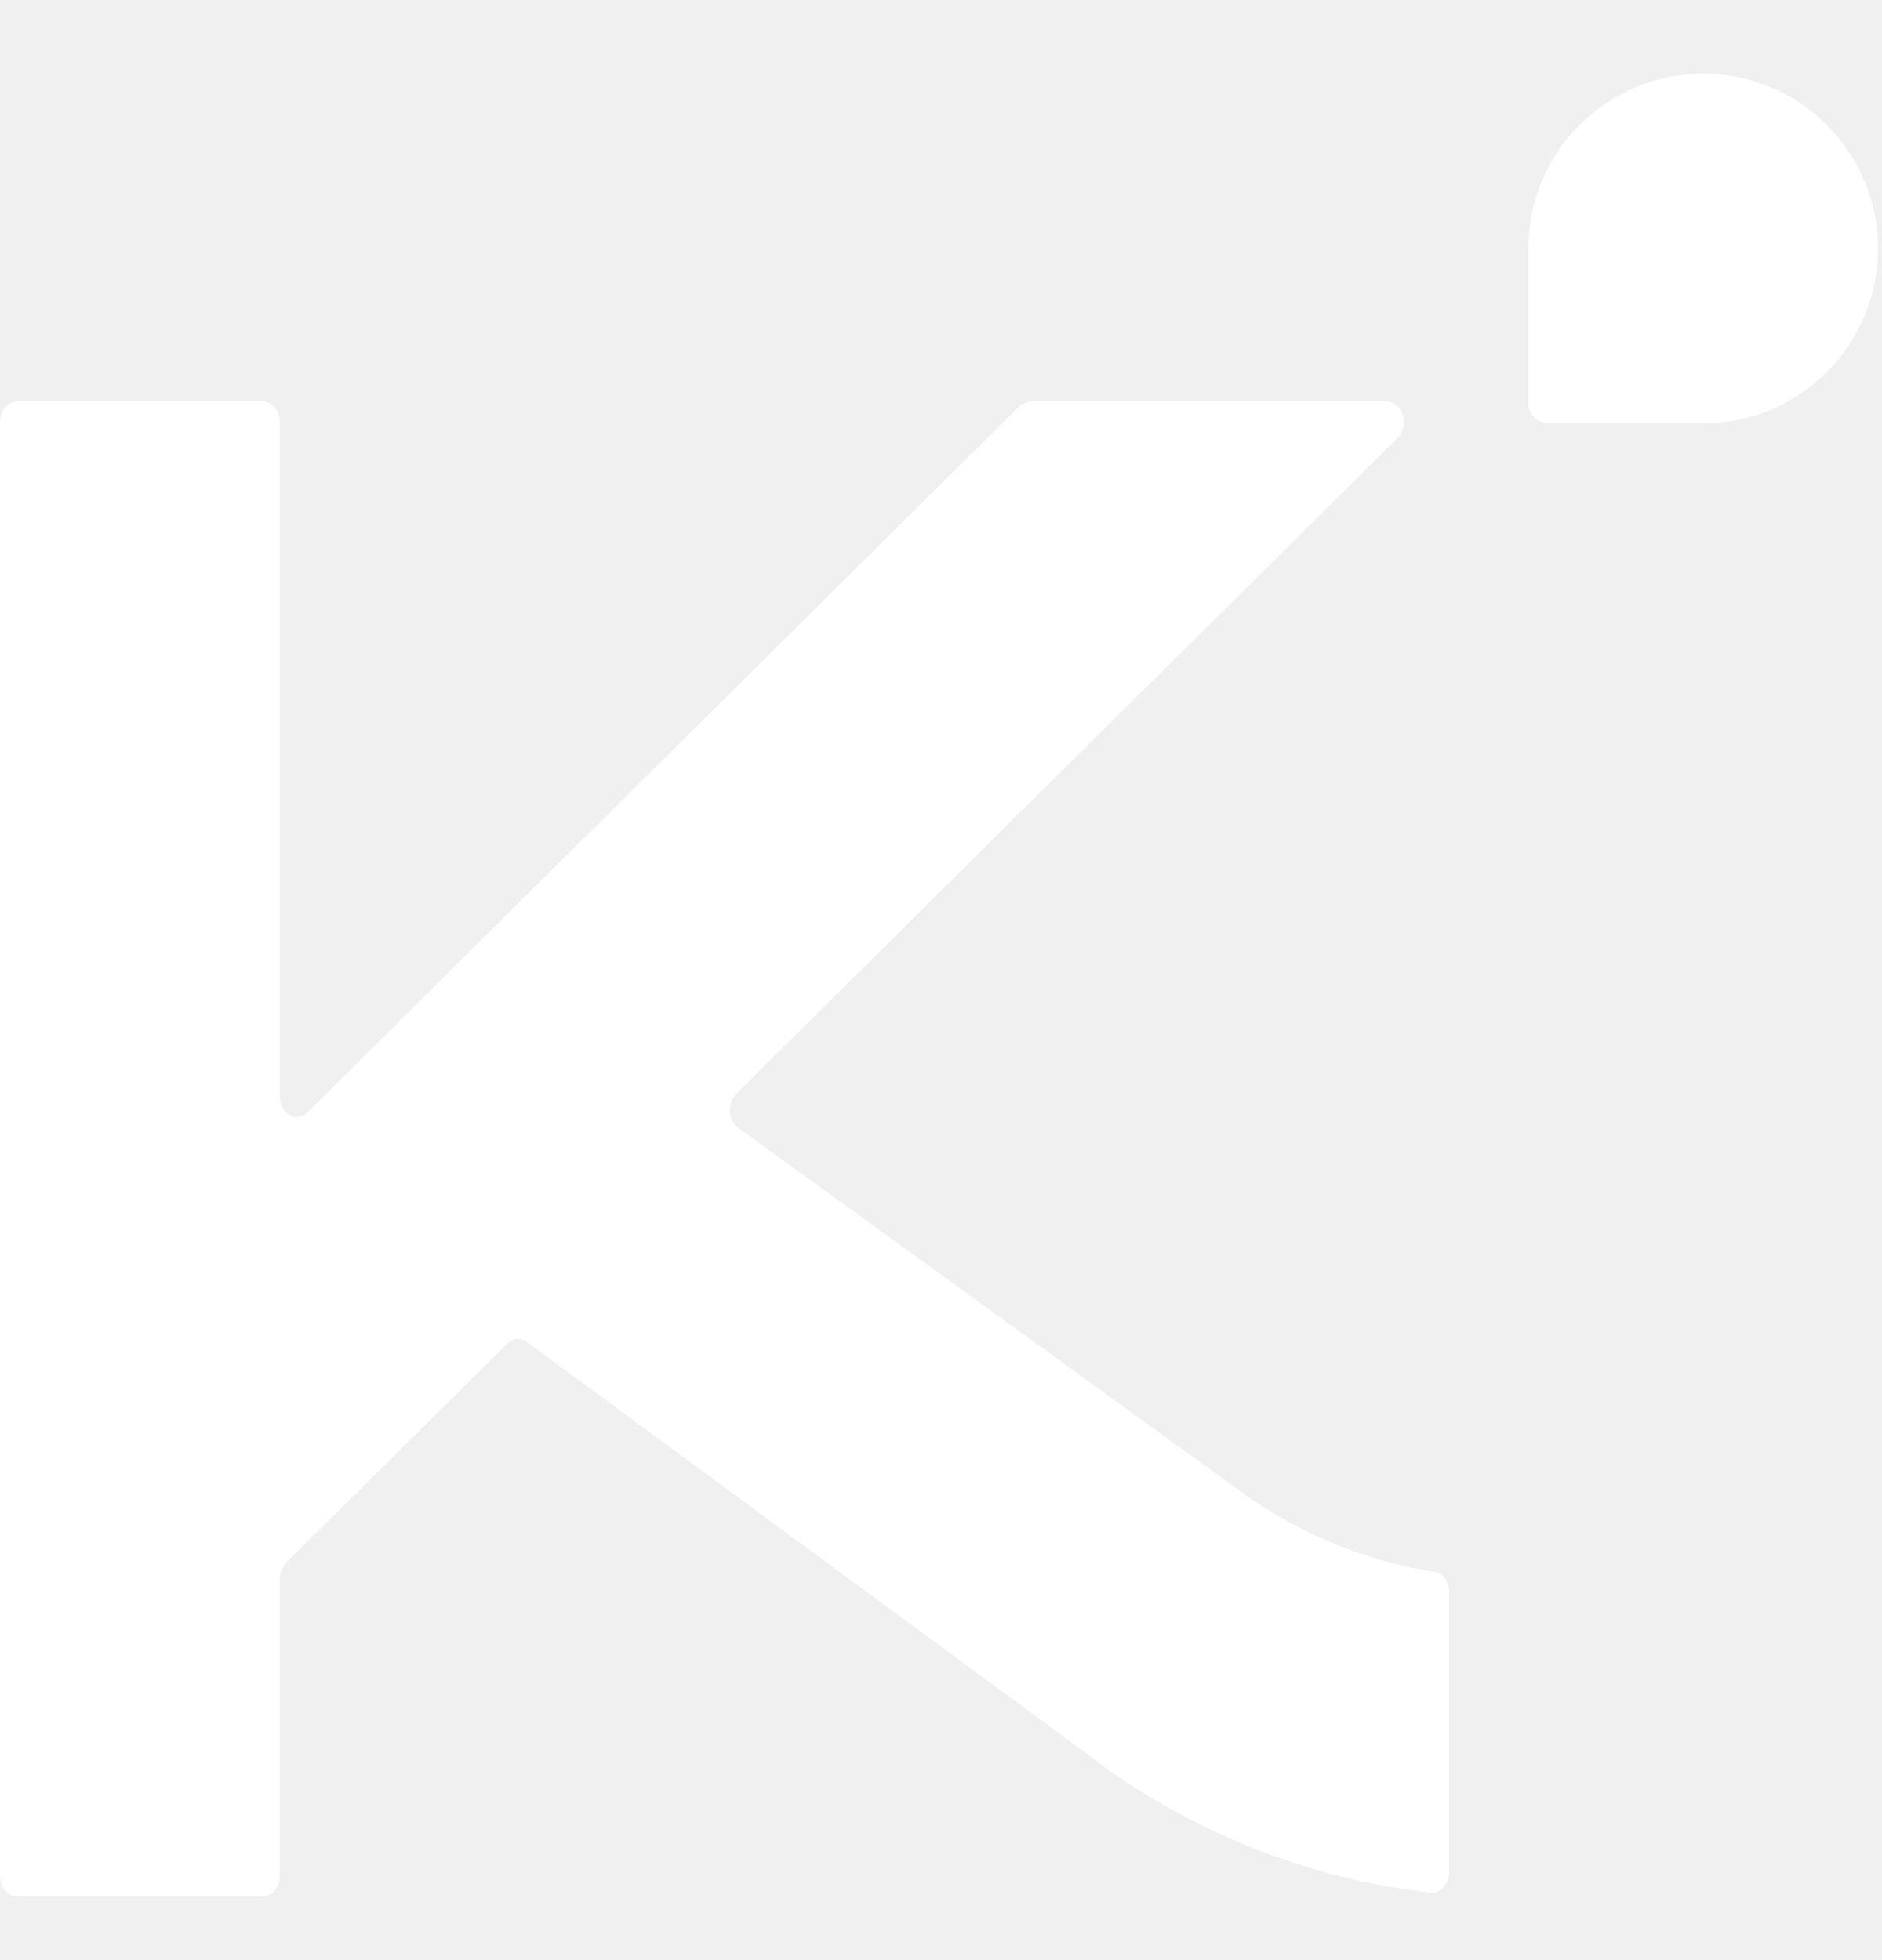
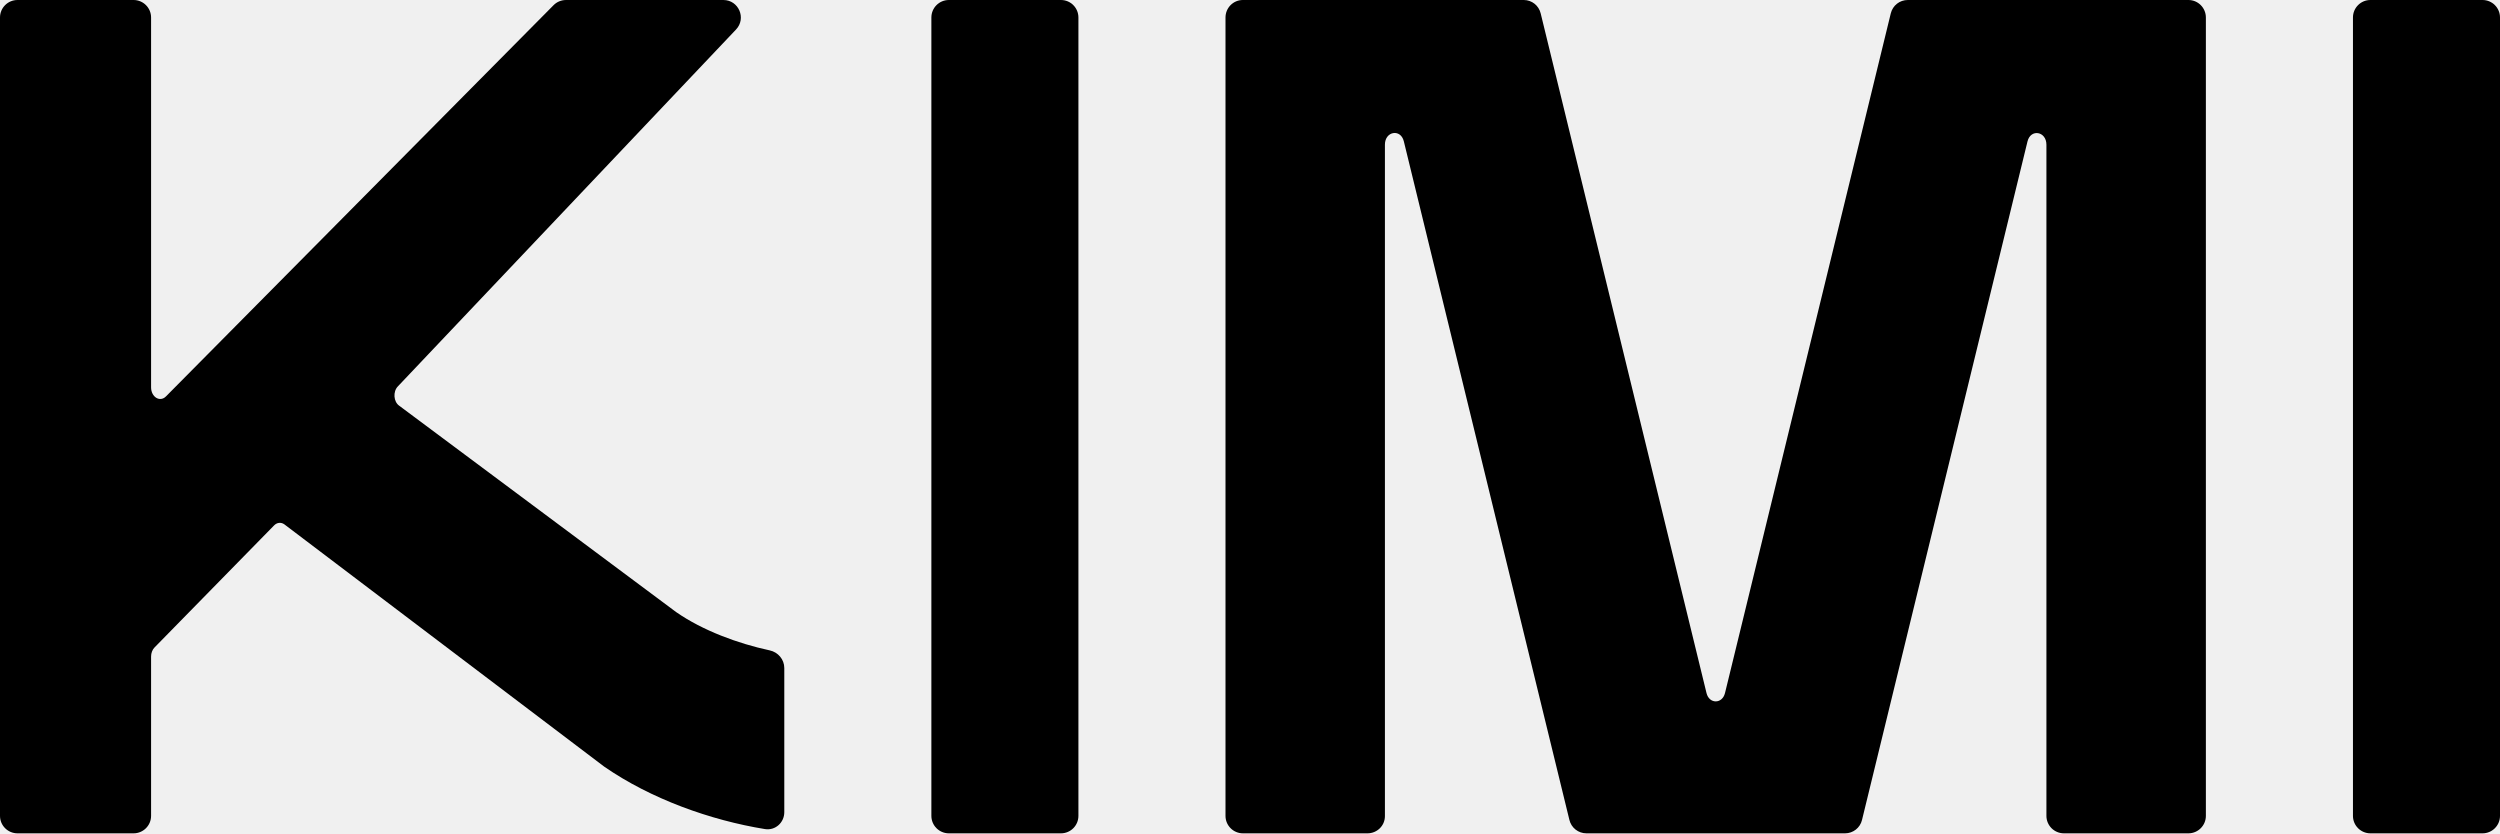
- <svg xmlns="http://www.w3.org/2000/svg" width="24" height="25" viewBox="0 0 24 25" fill="none">
-   <path d="M21.72 0.94C22.95 0.94 23.95 1.94 23.95 3.17C23.95 4.4 22.95 5.4 21.72 5.4H19.75C19.6 5.4 19.49 5.28 19.49 5.14V3.17C19.49 1.94 20.49 0.94 21.72 0.94Z" fill="white" />
-   <path d="M9.39 13.95L17.82 5.59C17.98 5.43 17.89 5.12 17.68 5.12H13.14C13.14 5.12 13.04 5.14 13 5.18L3.92 14.19C3.78 14.33 3.57 14.21 3.57 13.98V5.39C3.57 5.24 3.47 5.12 3.35 5.12H0.22C0.1 5.12 0 5.24 0 5.39V23.92C0 24.07 0.1 24.19 0.22 24.19H3.35C3.47 24.19 3.57 24.07 3.57 23.92V20.14C3.57 20.06 3.6 19.98 3.65 19.93L6.47 17.14C6.54 17.07 6.63 17.06 6.71 17.11L14.24 22.65C15.47 23.48 16.85 23.99 18.25 24.14C18.37 24.15 18.48 24.03 18.48 23.87V20.31C18.48 20.17 18.4 20.06 18.29 20.05C17.47 19.92 16.66 19.6 15.94 19.11L9.42 14.39C9.28 14.3 9.27 14.07 9.39 13.95Z" fill="white" />
+ <svg xmlns="http://www.w3.org/2000/svg" width="60" height="20" viewBox="0 0 60 20" fill="none" role="img" aria-label="KIMI logo">
+   <path d="M22.353 19.581C22.353 19.812 22.541 20 22.773 20H25.463C25.695 20 25.882 19.812 25.882 19.581V0.42C25.882 0.188 25.695 0 25.463 0H22.773C22.541 0 22.353 0.188 22.353 0.42V19.581Z" fill="black" />
+   <path d="M56.471 19.581C56.471 19.812 56.658 20 56.89 20H59.581C59.812 20 60 19.812 60 19.581V0.42C60 0.188 59.812 0 59.581 0H56.89C56.658 0 56.471 0.188 56.471 0.42V19.581Z" fill="black" />
+   <path d="M45.786 0C45.593 0 45.425 0.132 45.379 0.32L41.4 16.633C41.334 16.9 41.021 16.9 40.956 16.633L36.976 0.32C36.93 0.132 36.764 0 36.571 0C35.269 0 31.157 0 29.829 0C29.598 0 29.412 0.188 29.412 0.42V19.581C29.412 19.812 29.599 20 29.831 20H32.819C33.05 20 33.238 19.818 33.238 19.586C33.238 17.021 33.238 3.471 33.238 3.471C33.238 3.149 33.616 3.082 33.692 3.392L37.666 19.68C37.712 19.868 37.88 20 38.074 20H44.281C44.474 20 44.643 19.868 44.688 19.68L48.66 3.394C48.737 3.084 49.114 3.151 49.114 3.473V19.581C49.114 19.812 49.302 20 49.534 20H52.522C52.753 20 52.941 19.812 52.941 19.581V0.42C52.941 0.188 52.753 0 52.522 0H45.786Z" fill="black" />
+   <path d="M9.549 9.273L17.665 0.708C17.918 0.441 17.729 0 17.361 0H13.584C13.472 0 13.364 0.045 13.286 0.124L3.983 9.514C3.839 9.66 3.626 9.53 3.626 9.296V0.42C3.626 0.188 3.438 0 3.206 0H0.42C0.188 0 0 0.188 0 0.42V19.581C0 19.812 0.188 20 0.42 20H3.206C3.438 20 3.626 19.812 3.626 19.581V15.759C3.626 15.675 3.655 15.594 3.707 15.541L6.578 12.61C6.647 12.539 6.743 12.529 6.82 12.581L14.498 18.397C15.621 19.175 17.05 19.685 18.359 19.898C18.606 19.938 18.823 19.743 18.823 19.493C18.823 18.238 18.823 16.843 18.823 16.032C18.823 15.826 18.674 15.652 18.473 15.609C17.713 15.445 16.869 15.135 16.229 14.691L9.582 9.738C9.444 9.643 9.427 9.398 9.549 9.273Z" fill="black" />
</svg>
